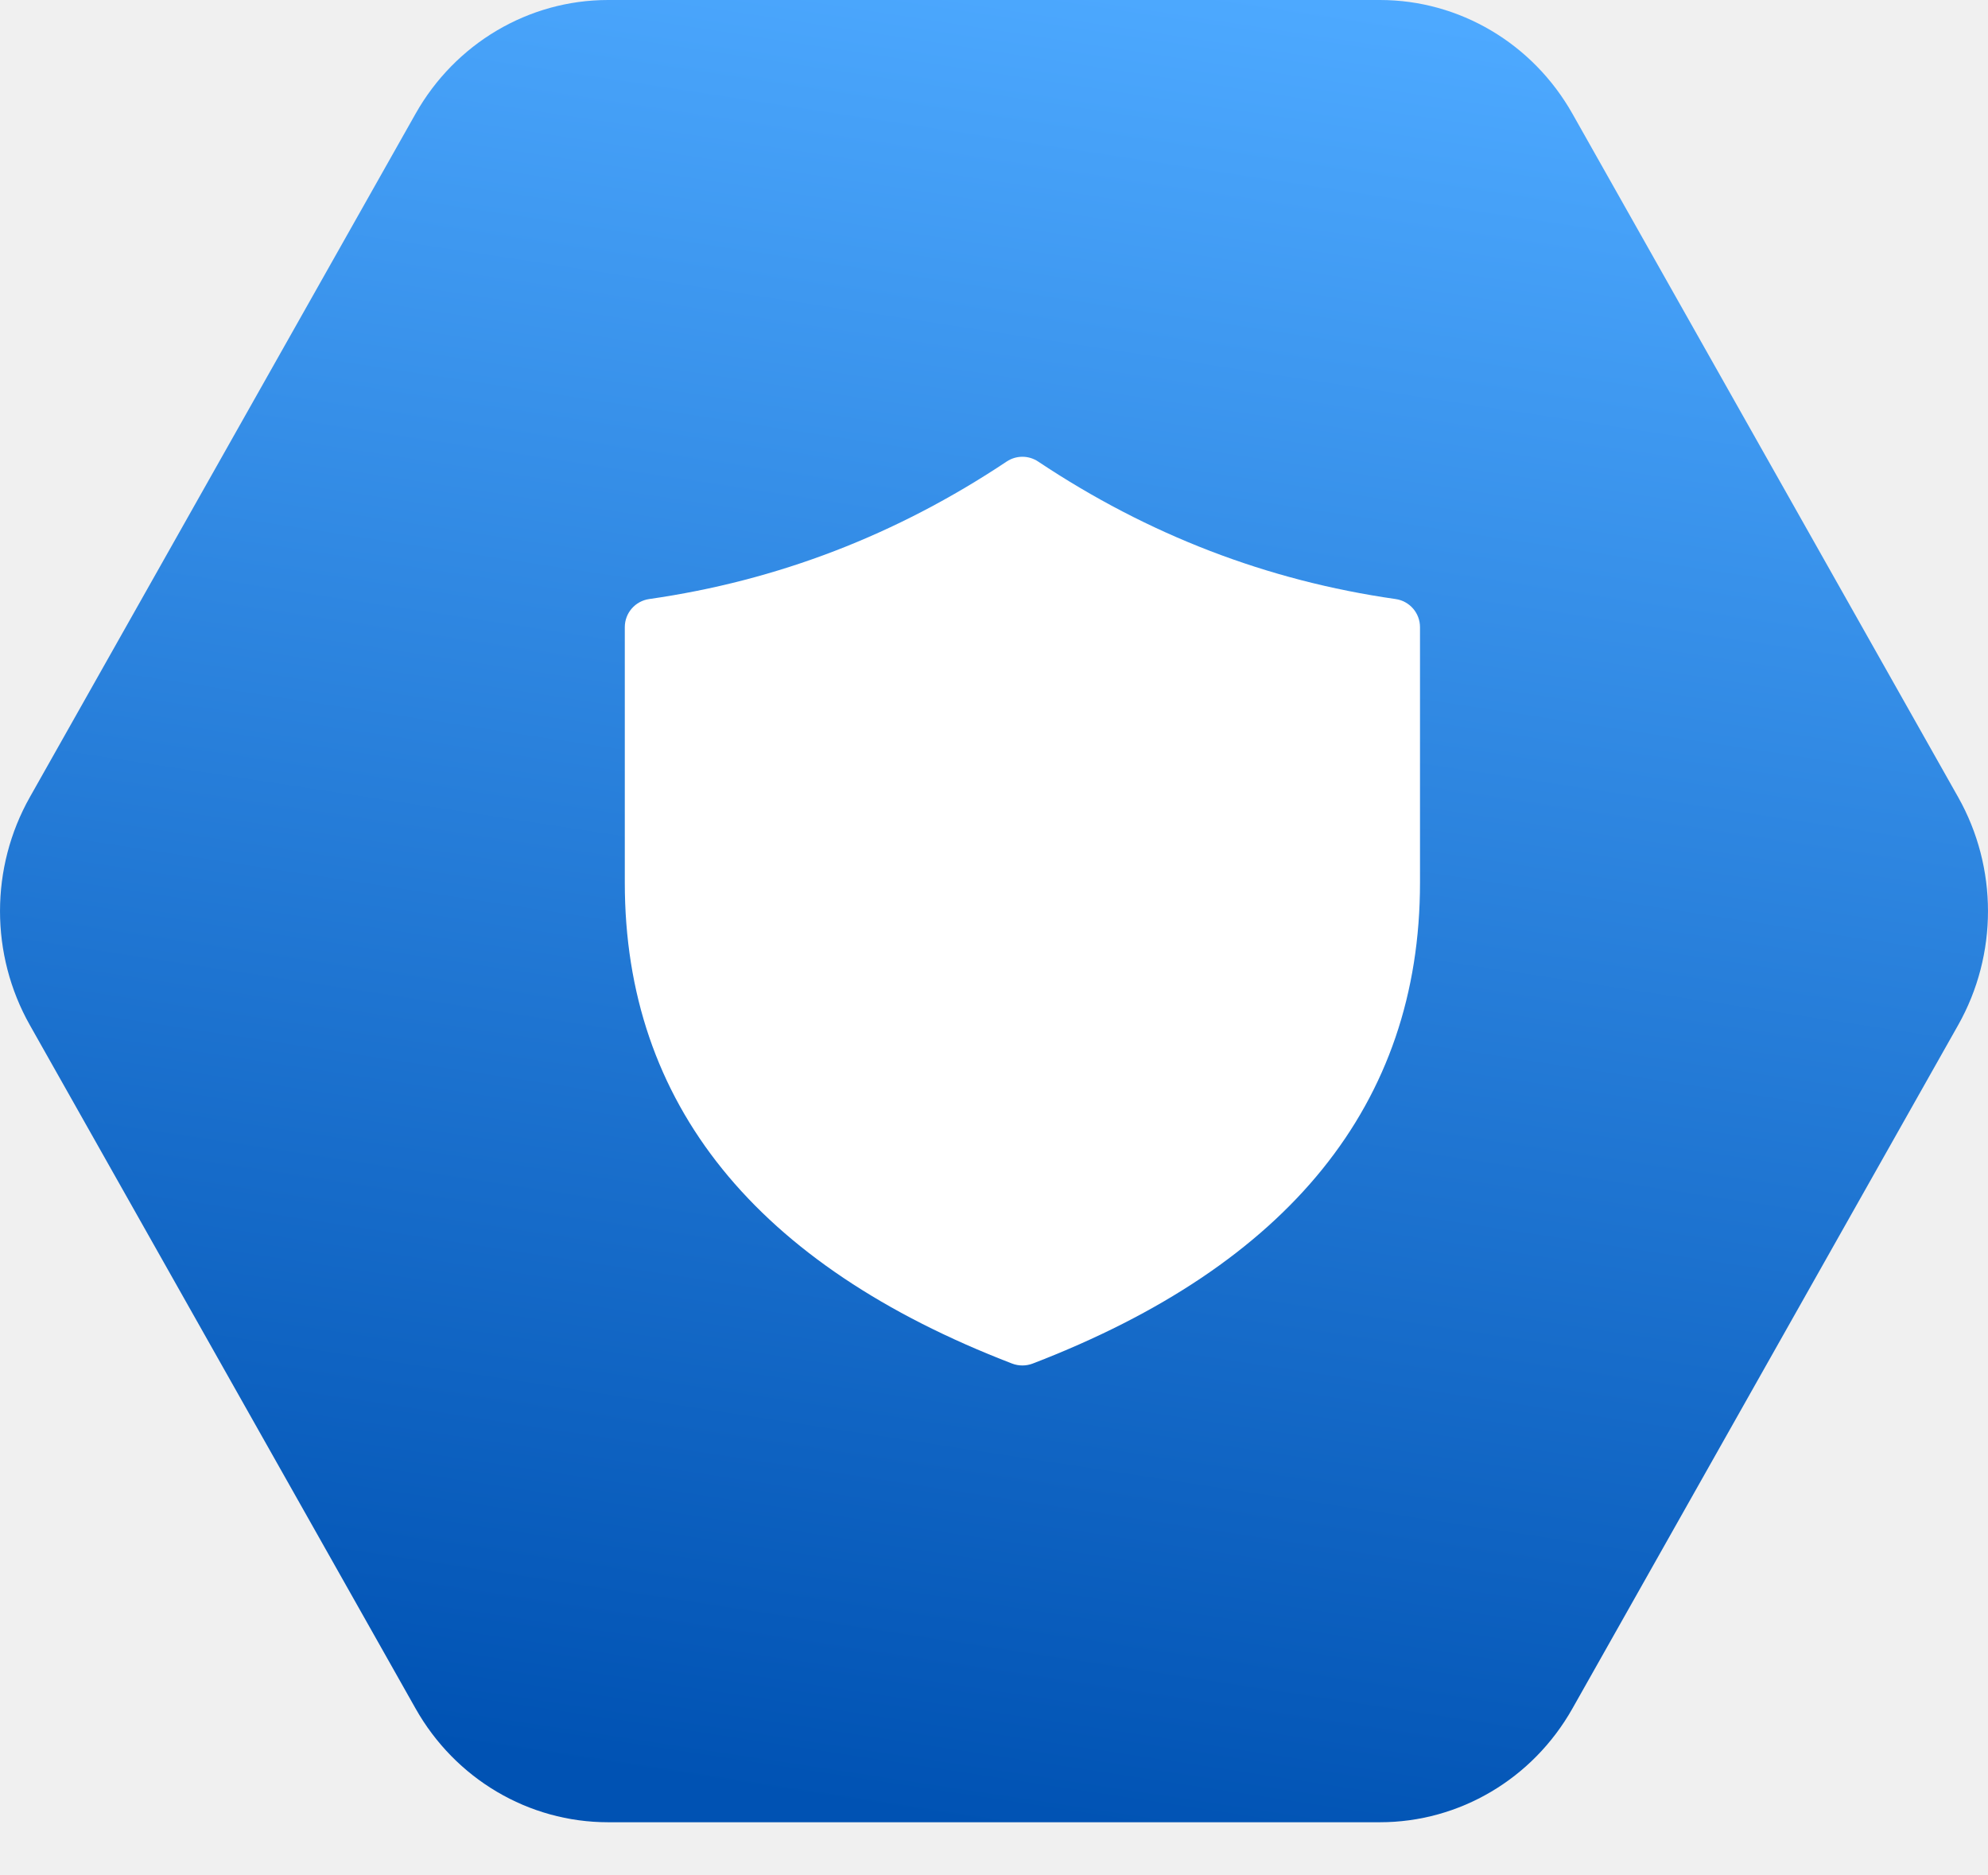
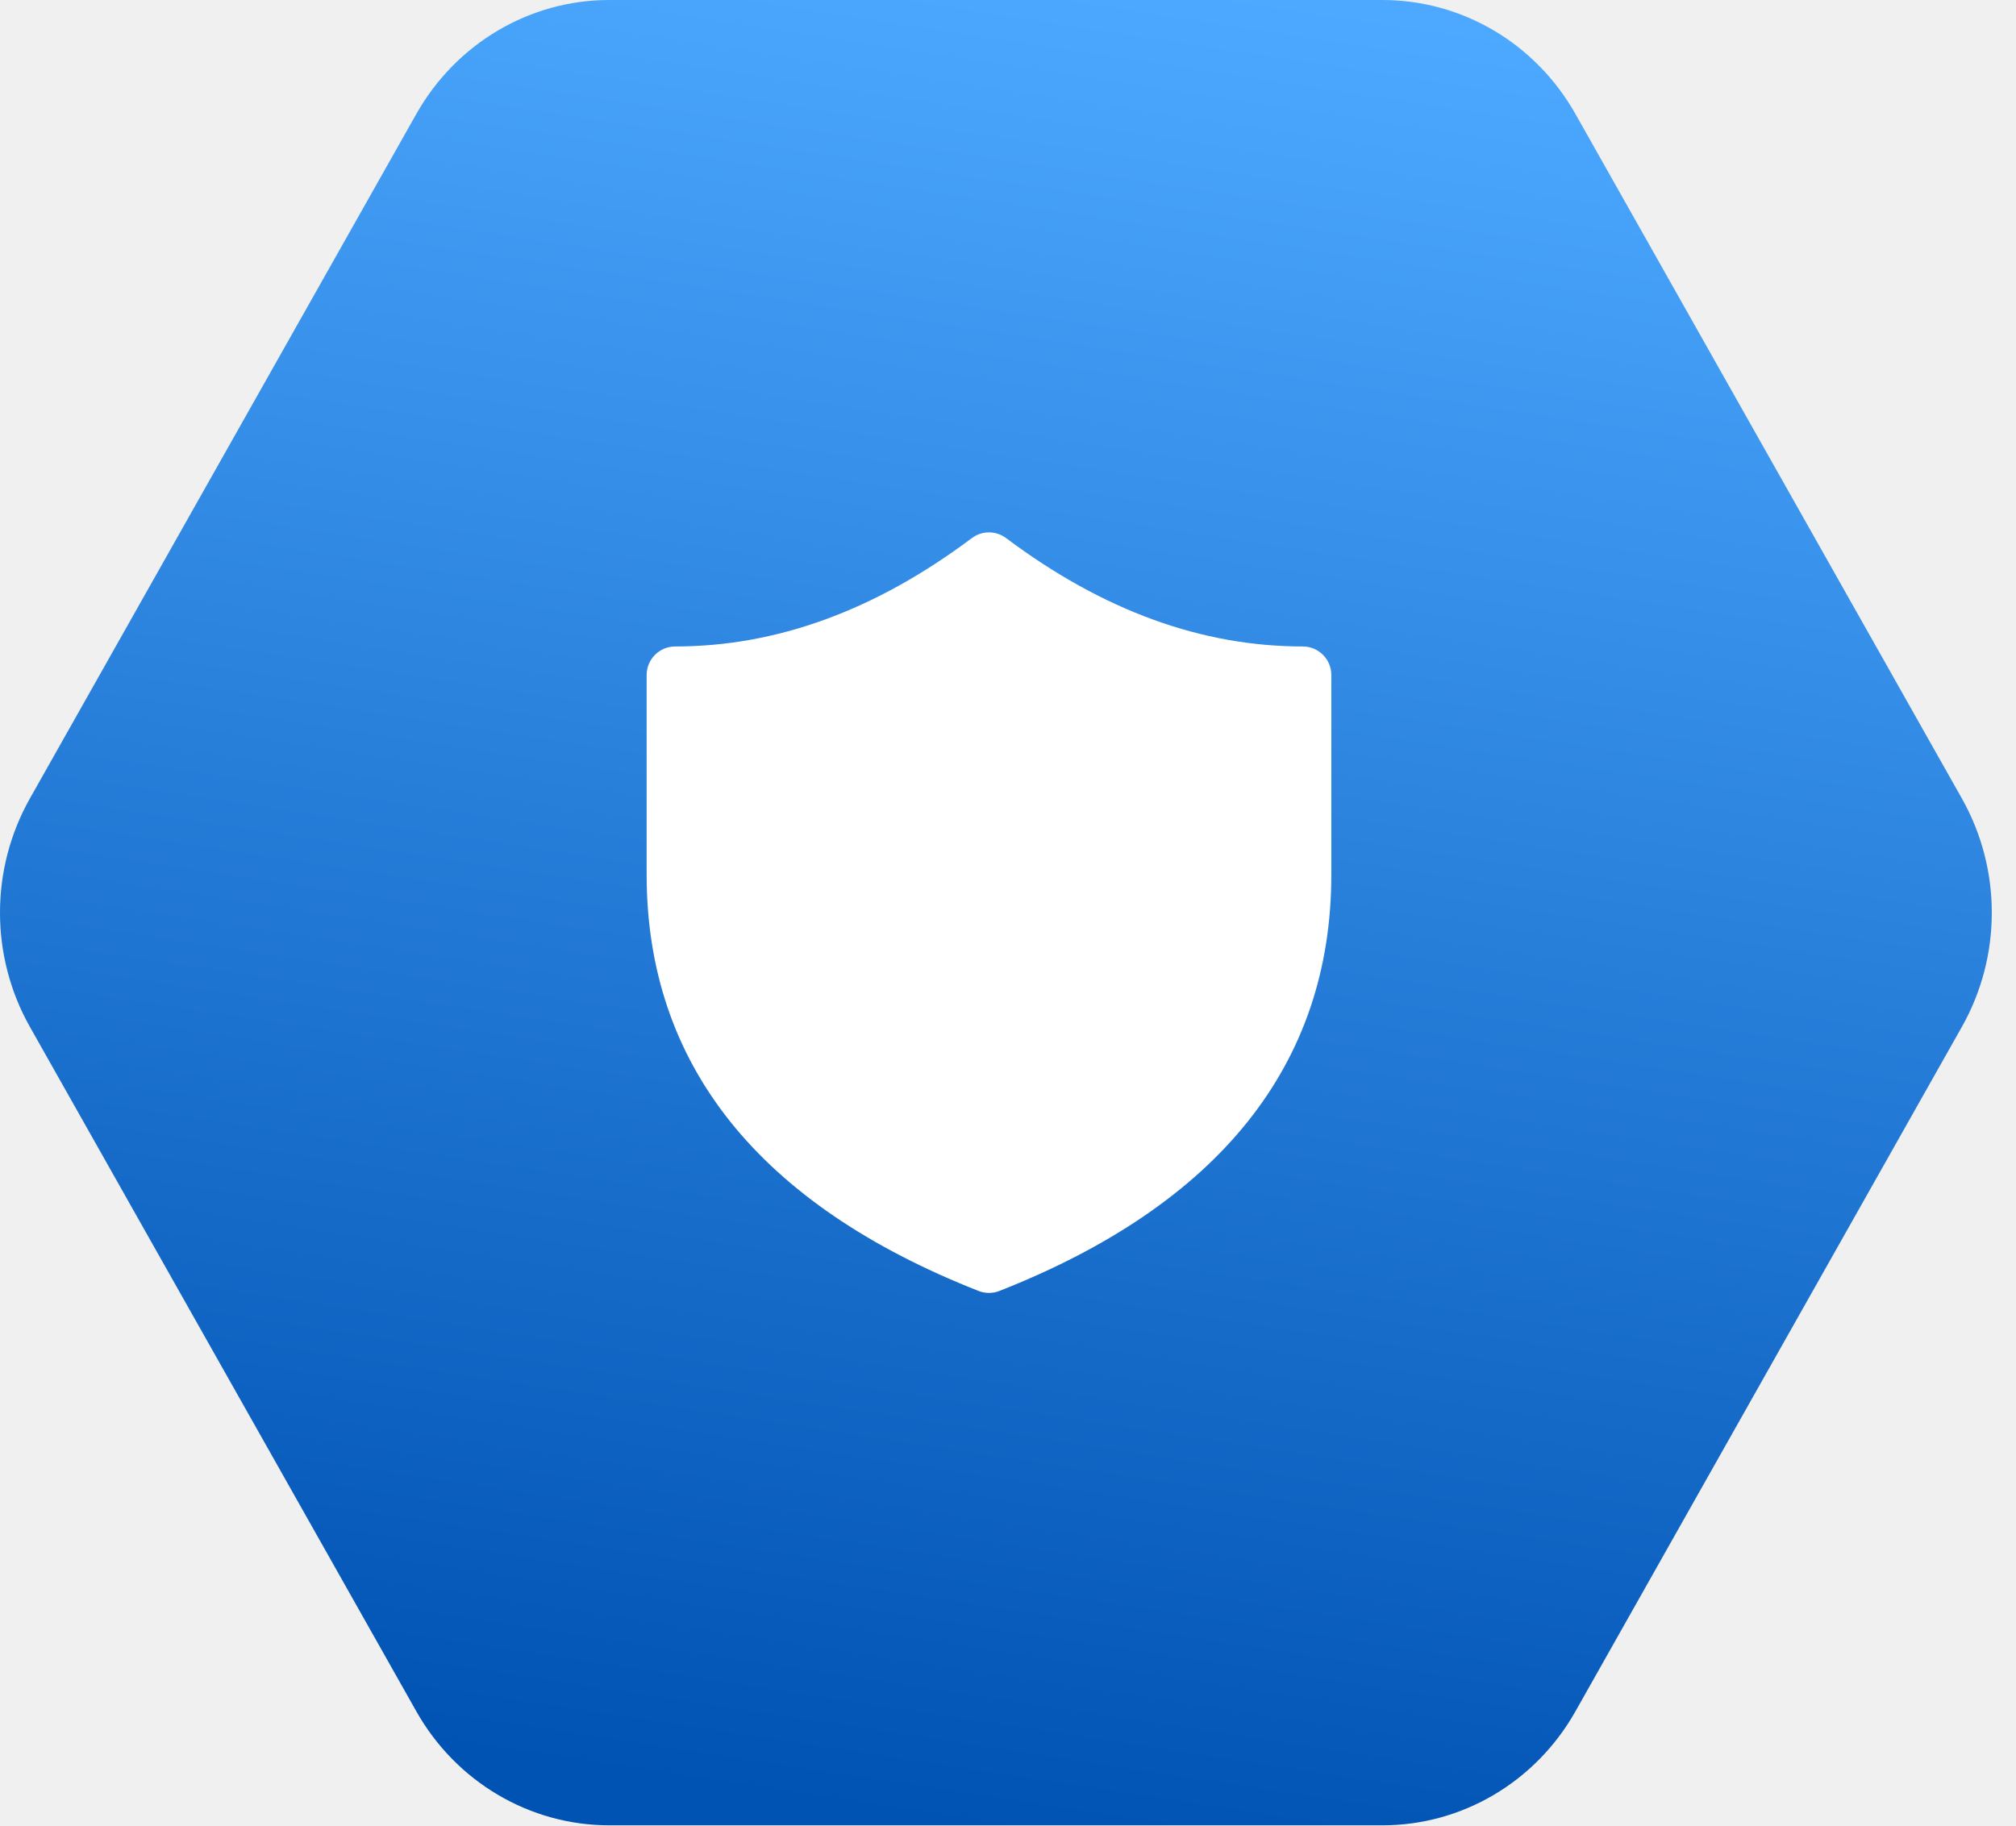
- <svg xmlns="http://www.w3.org/2000/svg" width="35" height="33" viewBox="0 0 35 33" fill="none">
-   <path d="M7.316 2.003C8.015 0.764 9.307 1.66814e-07 10.705 1.51255e-07L24.295 0C25.693 -1.55591e-08 26.985 0.764 27.684 2.003L34.474 14.034C35.175 15.276 35.175 16.807 34.474 18.049L27.684 30.08C26.985 31.32 25.693 32.083 24.295 32.083H10.705C9.307 32.083 8.015 31.32 7.316 30.08L0.526 18.049C-0.175 16.807 -0.175 15.276 0.526 14.034L7.316 2.003Z" fill="url(#paint0_linear_824_25501)" />
-   <path d="M17.723 8.126C17.891 8.014 18.109 8.014 18.277 8.126C20.215 9.418 22.311 10.224 24.57 10.547C24.817 10.582 25 10.793 25 11.042V15.542C25 19.433 22.693 22.272 18.18 24.008C18.064 24.052 17.936 24.052 17.82 24.008C13.307 22.272 11 19.433 11 15.542V11.042C11 10.793 11.183 10.582 11.43 10.547C13.688 10.224 15.785 9.418 17.723 8.126Z" fill="white" />
+ <svg xmlns="http://www.w3.org/2000/svg" width="53" height="48" viewBox="0 0 53 48" fill="none">
+   <path d="M10.945 2.997C11.992 1.142 13.925 2.4957e-07 16.016 2.26292e-07L36.347 0C38.439 -2.3278e-08 40.372 1.142 41.418 2.997L51.577 20.997C52.626 22.855 52.626 25.145 51.577 27.003L41.418 45.003C40.372 46.858 38.439 48 36.347 48H16.016C13.925 48 11.992 46.858 10.945 45.003L0.786 27.003C-0.262 25.145 -0.262 22.855 0.786 20.997L10.945 2.997Z" fill="url(#paint0_linear_799_12468)" />
+   <path d="M25.55 14.15C25.817 13.95 26.183 13.95 26.45 14.15C28.992 16.056 31.587 17 34.25 17C34.664 17 35 17.336 35 17.75V23C35 28.001 32.042 31.676 26.274 33.948C26.098 34.017 25.902 34.017 25.726 33.948C19.958 31.676 17 28.001 17 23V17.75C17 17.336 17.336 17 17.75 17C20.413 17 23.008 16.056 25.55 14.15Z" fill="white" />
  <defs>
-     <linearGradient id="paint0_linear_824_25501" x1="23.31" y1="0.073" x2="18.383" y2="32.379" gradientUnits="userSpaceOnUse">
+     <linearGradient id="paint0_linear_799_12468" x1="34.874" y1="0.109" x2="27.503" y2="48.442" gradientUnits="userSpaceOnUse">
      <stop stop-color="#4DA9FF" />
      <stop offset="1" stop-color="#0052B3" />
    </linearGradient>
  </defs>
</svg>
